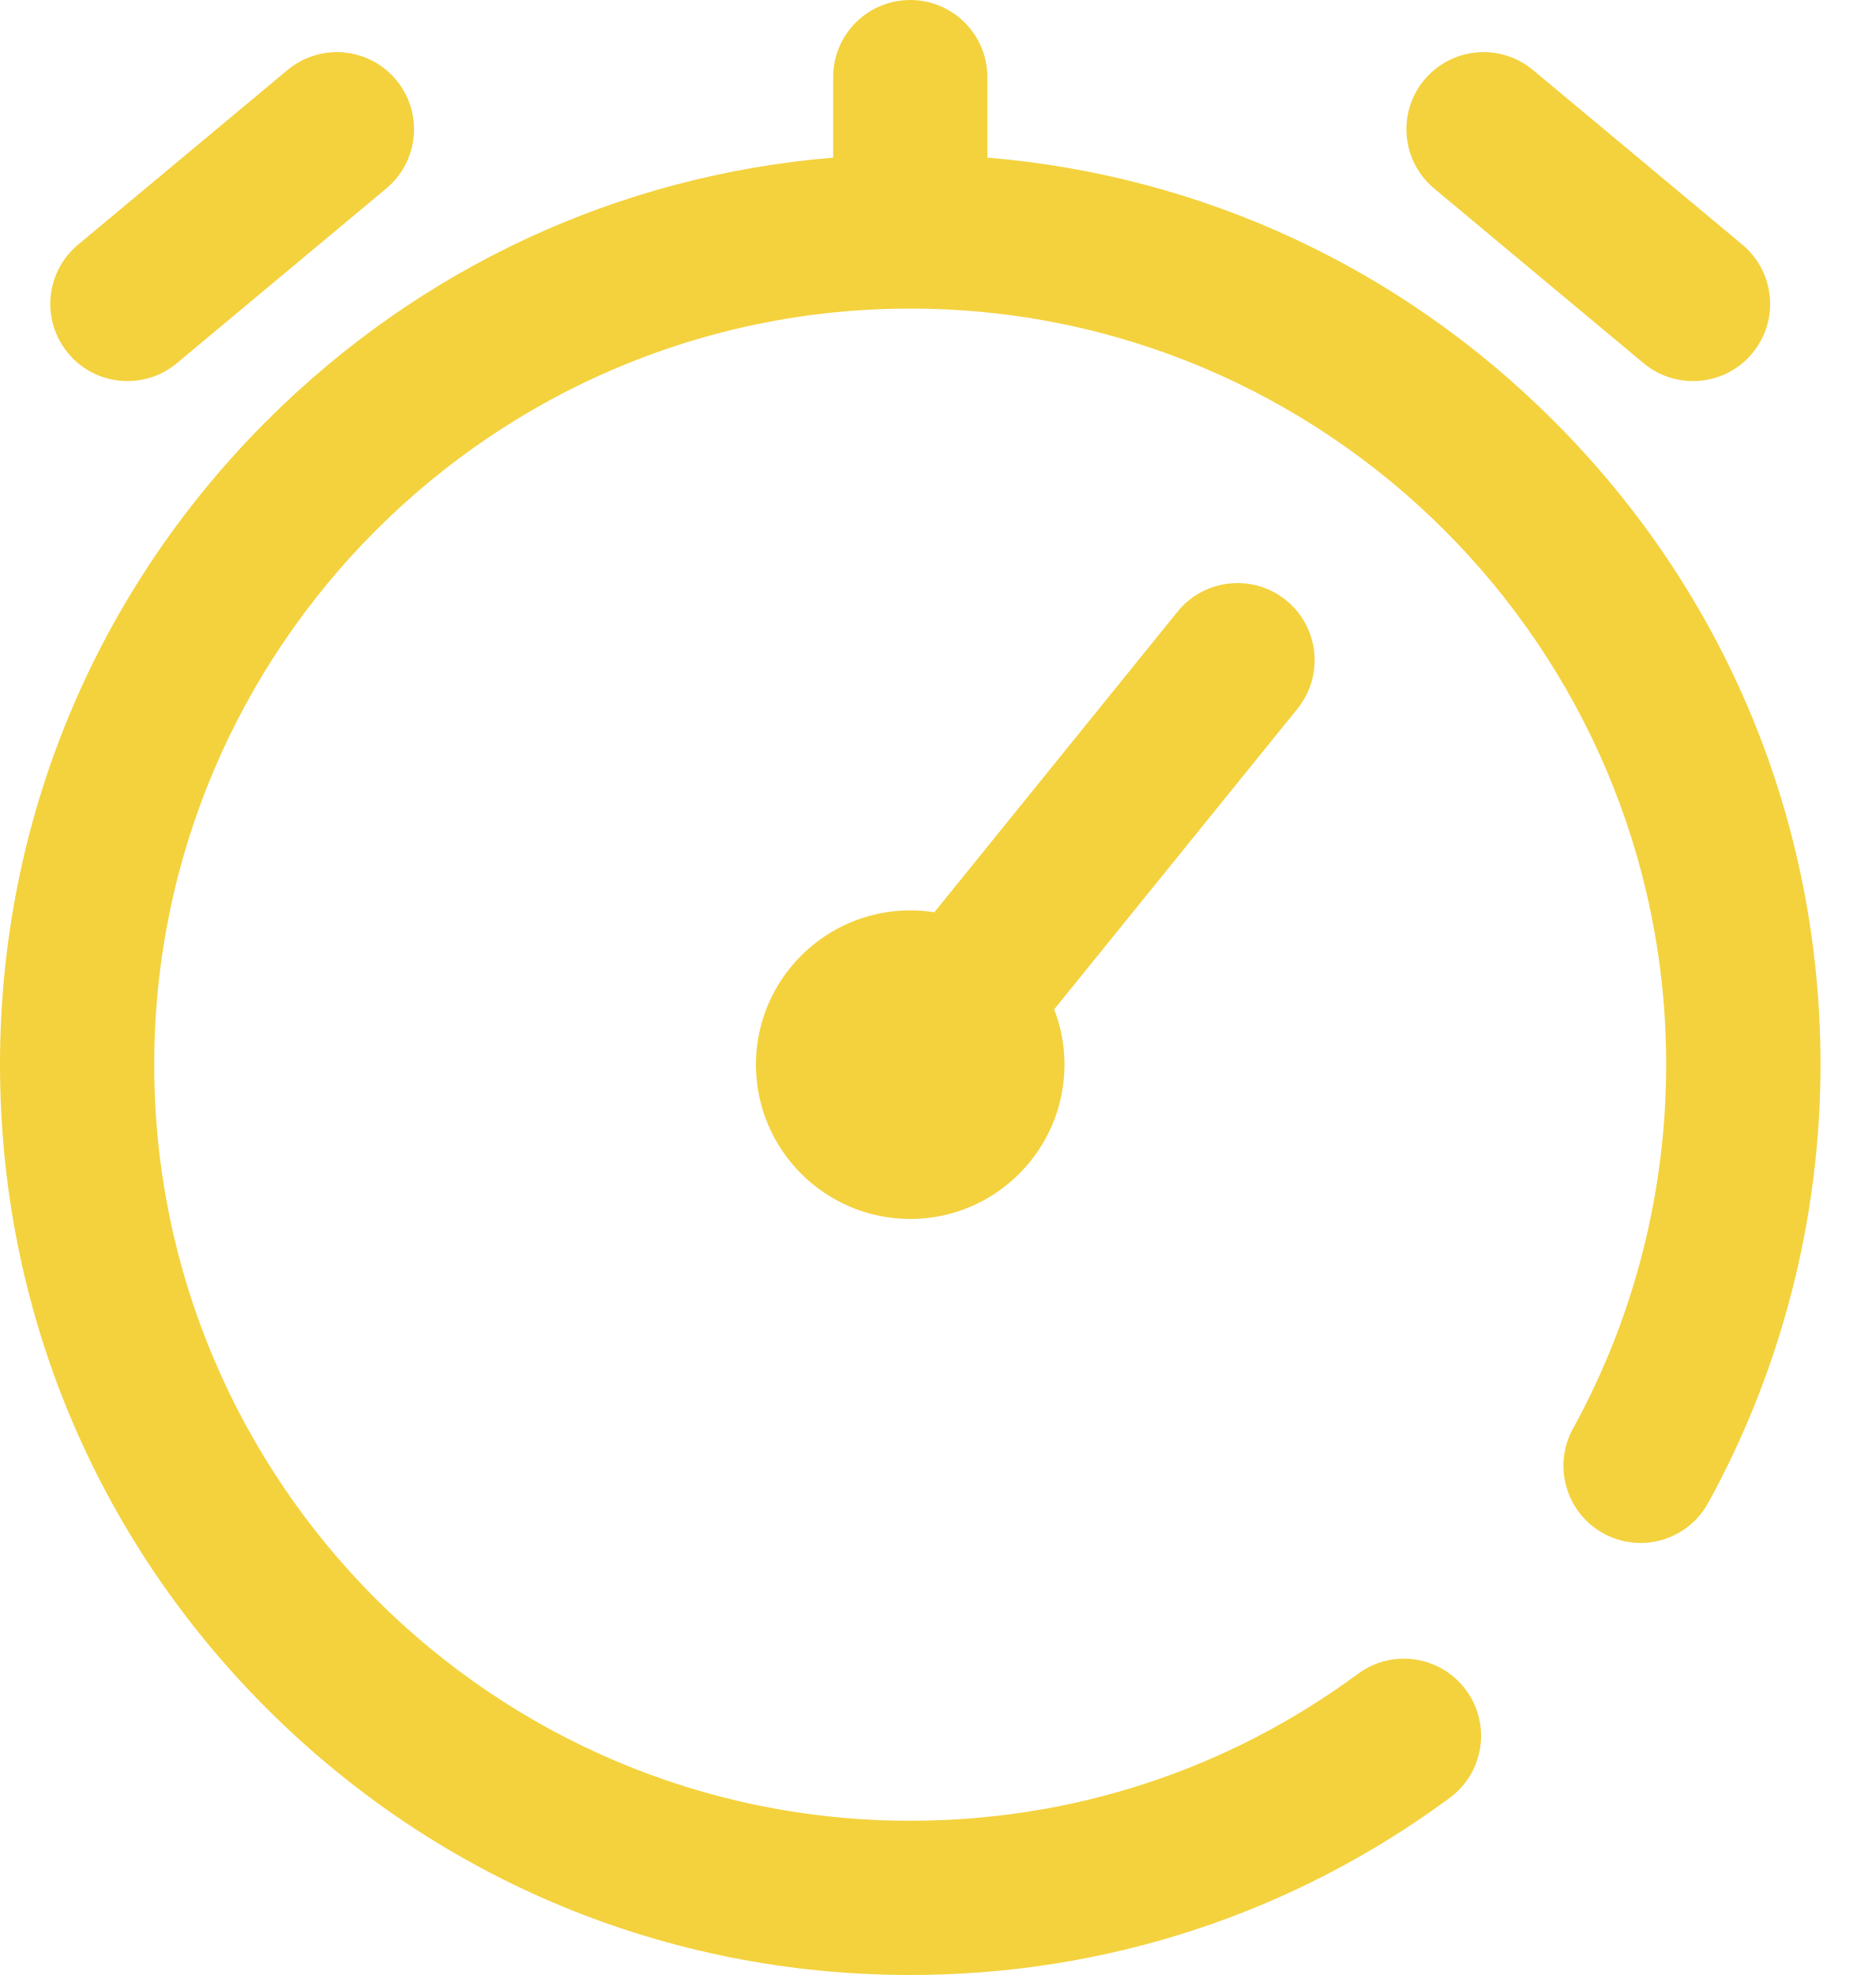
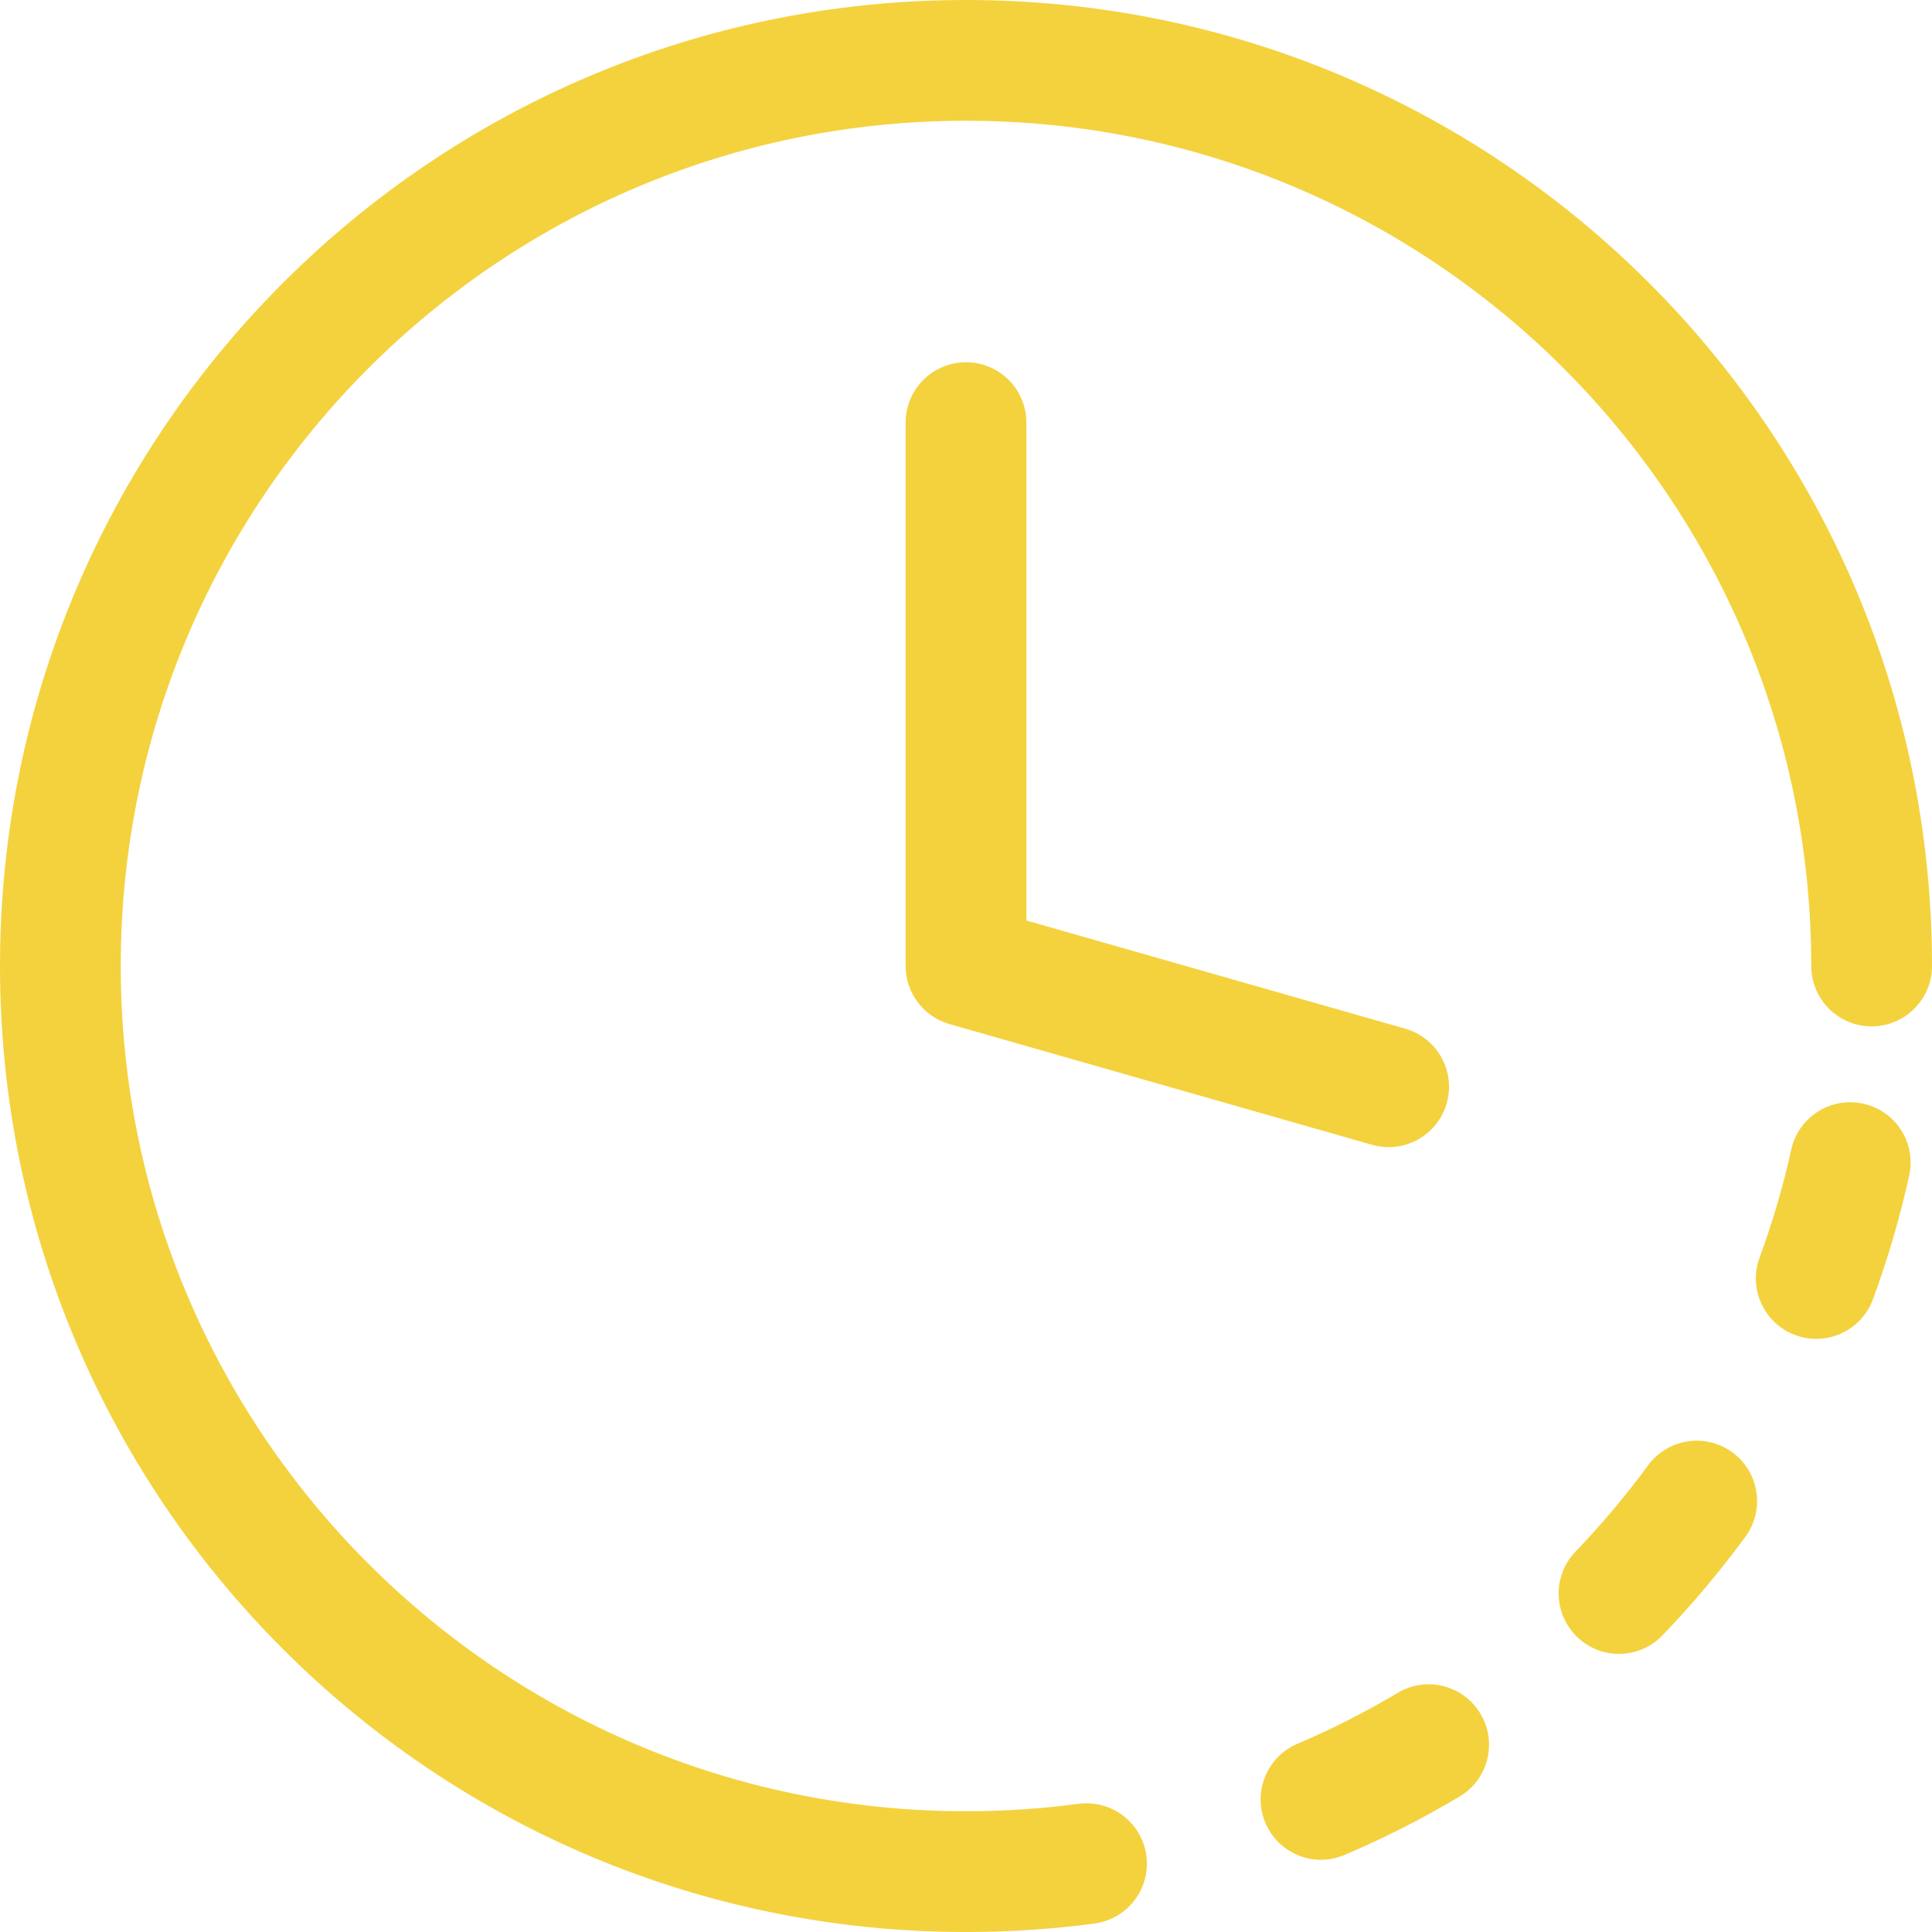
- <svg xmlns="http://www.w3.org/2000/svg" width="19" height="20" viewBox="0 0 19 20" fill="none">
-   <path d="M14.525 1.909L16.646 3.678C16.792 3.8 16.97 3.859 17.146 3.859C17.37 3.859 17.592 3.764 17.747 3.578C18.023 3.247 17.978 2.754 17.647 2.478L15.526 0.709C15.194 0.433 14.702 0.477 14.425 0.809C14.149 1.14 14.194 1.633 14.525 1.909Z" fill="#F4D23E" />
-   <path d="M1.291 3.859C1.468 3.859 1.645 3.8 1.791 3.678L3.912 1.909C4.244 1.633 4.288 1.14 4.012 0.809C3.736 0.477 3.243 0.433 2.912 0.709L0.79 2.478C0.459 2.754 0.414 3.247 0.691 3.578C0.845 3.764 1.067 3.859 1.291 3.859Z" fill="#F4D23E" />
-   <path d="M15.737 4.263C14.182 2.707 12.168 1.776 10 1.596V0.781C10 0.35 9.65 0 9.219 0C8.787 0 8.438 0.35 8.438 0.781V1.596C6.27 1.776 4.256 2.707 2.7 4.263C0.959 6.004 0 8.319 0 10.781C0 13.244 0.959 15.559 2.7 17.3C4.441 19.041 6.756 20 9.219 20C11.201 20 13.091 19.38 14.682 18.207C15.03 17.951 15.104 17.462 14.848 17.115C14.592 16.767 14.103 16.693 13.755 16.949C12.434 17.923 10.865 18.438 9.219 18.438C4.997 18.438 1.562 15.003 1.562 10.781C1.562 6.56 4.997 3.125 9.219 3.125C13.44 3.125 16.875 6.56 16.875 10.781C16.875 12.071 16.549 13.345 15.931 14.467C15.723 14.845 15.861 15.32 16.239 15.528C16.617 15.736 17.092 15.598 17.3 15.22C18.044 13.868 18.438 12.333 18.438 10.781C18.438 8.319 17.479 6.004 15.737 4.263Z" fill="#F4D23E" />
-   <path d="M13.025 6.078C12.69 5.807 12.197 5.859 11.926 6.194L9.463 9.238C9.383 9.225 9.302 9.219 9.219 9.219C8.357 9.219 7.656 9.92 7.656 10.781C7.656 11.643 8.357 12.344 9.219 12.344C10.08 12.344 10.781 11.643 10.781 10.781C10.781 10.584 10.744 10.395 10.677 10.221L13.141 7.177C13.412 6.841 13.36 6.35 13.025 6.078Z" fill="#F4D23E" />
+ <svg xmlns="http://www.w3.org/2000/svg" width="20" height="20" viewBox="0 0 20 20" fill="none">
+   <path d="M10 20C10.447 20 10.892 19.971 11.33 19.912C11.672 19.867 11.913 19.552 11.867 19.21C11.822 18.868 11.507 18.628 11.165 18.673C10.781 18.724 10.392 18.75 10 18.75C9.655 18.75 9.375 19.03 9.375 19.375C9.375 19.72 9.655 20 10 20ZM13.92 19.202C14.33 19.027 14.727 18.826 15.109 18.598C15.406 18.421 15.503 18.038 15.326 17.741C15.15 17.445 14.766 17.347 14.47 17.524C14.135 17.723 13.788 17.9 13.43 18.052C13.112 18.188 12.965 18.555 13.1 18.872C13.236 19.19 13.603 19.338 13.92 19.202ZM17.21 16.929C17.519 16.608 17.805 16.267 18.068 15.909C18.272 15.631 18.212 15.239 17.934 15.035C17.656 14.831 17.265 14.891 17.06 15.17C16.83 15.483 16.579 15.782 16.309 16.063C16.07 16.312 16.078 16.707 16.327 16.946C16.576 17.186 16.971 17.178 17.21 16.929ZM19.389 13.45C19.542 13.034 19.667 12.606 19.764 12.17C19.838 11.833 19.626 11.5 19.288 11.425C18.951 11.351 18.618 11.563 18.543 11.9C18.459 12.281 18.349 12.655 18.215 13.019C18.096 13.343 18.262 13.702 18.586 13.821C18.91 13.941 19.27 13.774 19.389 13.45Z" fill="#F4D23E" />
+   <path d="M20 10C20 4.477 15.523 0 10 0C4.477 0 0 4.477 0 10C0 15.523 4.477 20 10 20C10.345 20 10.625 19.72 10.625 19.375C10.625 19.03 10.345 18.75 10 18.75C5.168 18.75 1.25 14.832 1.25 10C1.25 5.168 5.168 1.25 10 1.25C14.832 1.25 18.75 5.168 18.75 10C18.75 10.345 19.03 10.625 19.375 10.625C19.72 10.625 20 10.345 20 10Z" fill="#F4D23E" />
+   <path d="M10.625 4.375C10.625 4.03 10.345 3.75 10 3.75C9.655 3.75 9.375 4.03 9.375 4.375V10C9.375 10.279 9.56 10.524 9.828 10.601L14.203 11.851C14.535 11.946 14.881 11.754 14.976 11.422C15.071 11.09 14.879 10.744 14.547 10.649L10.625 9.529V4.375Z" fill="#F4D23E" />
</svg>
